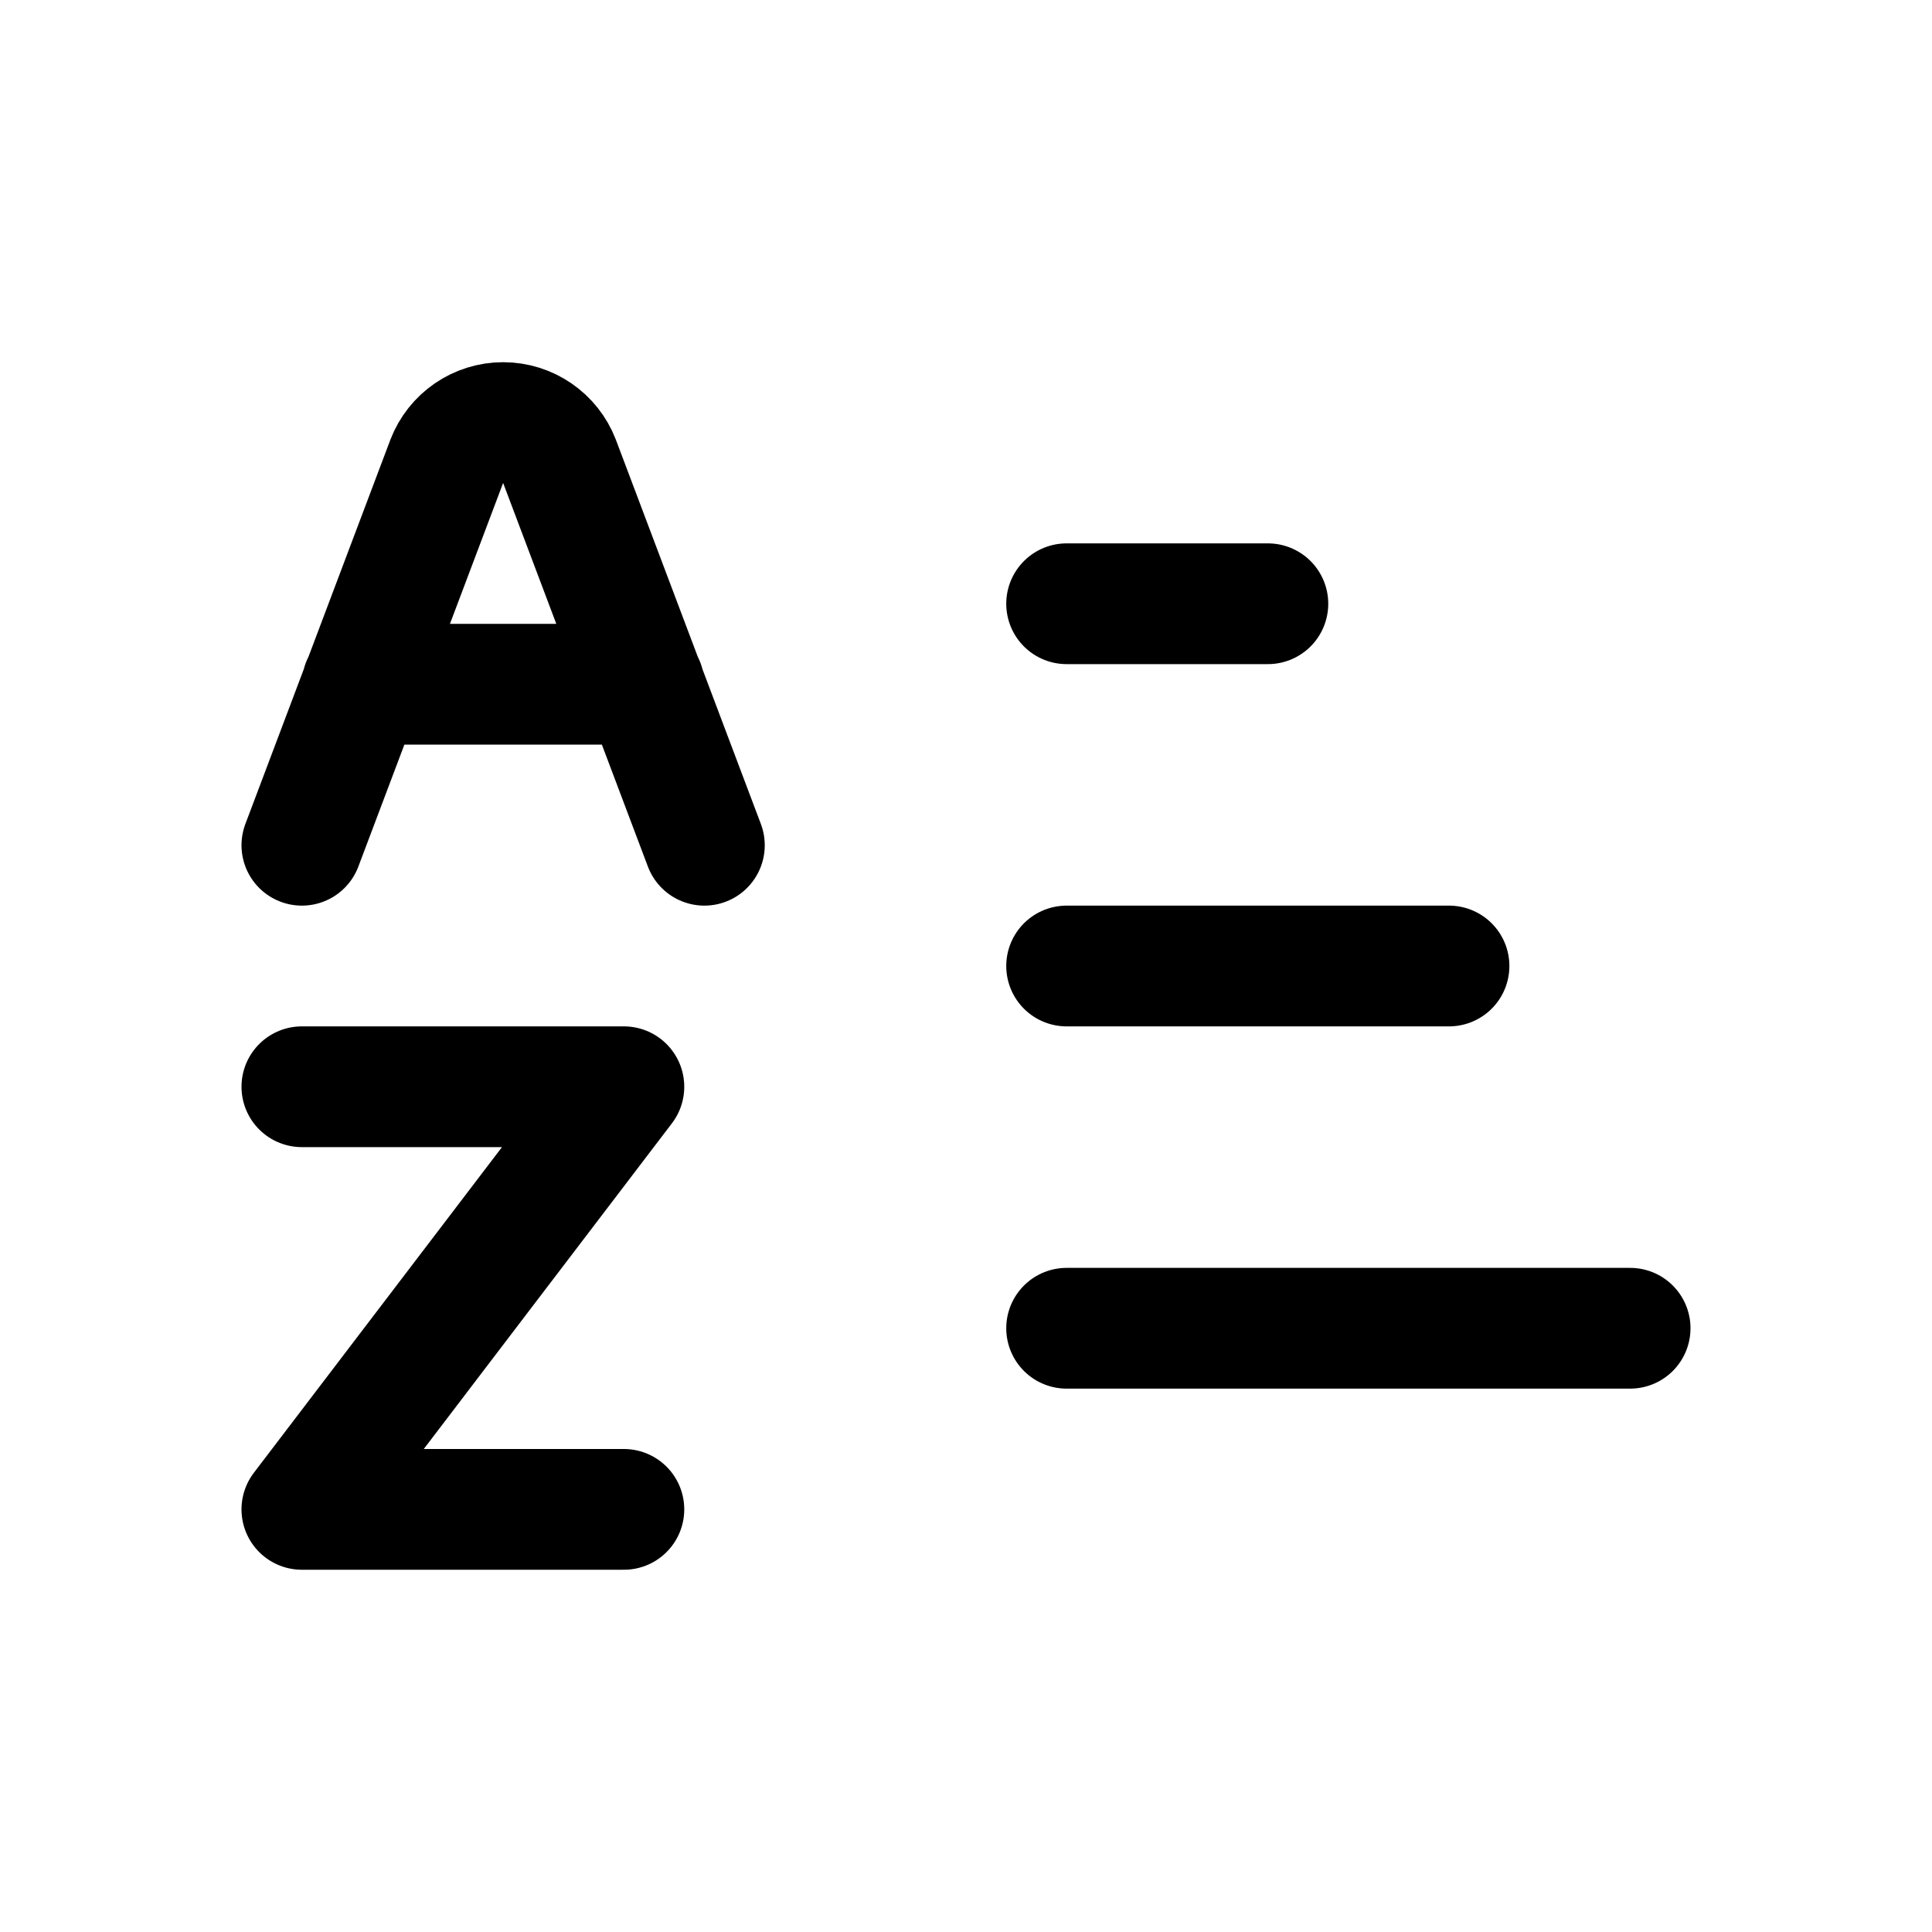
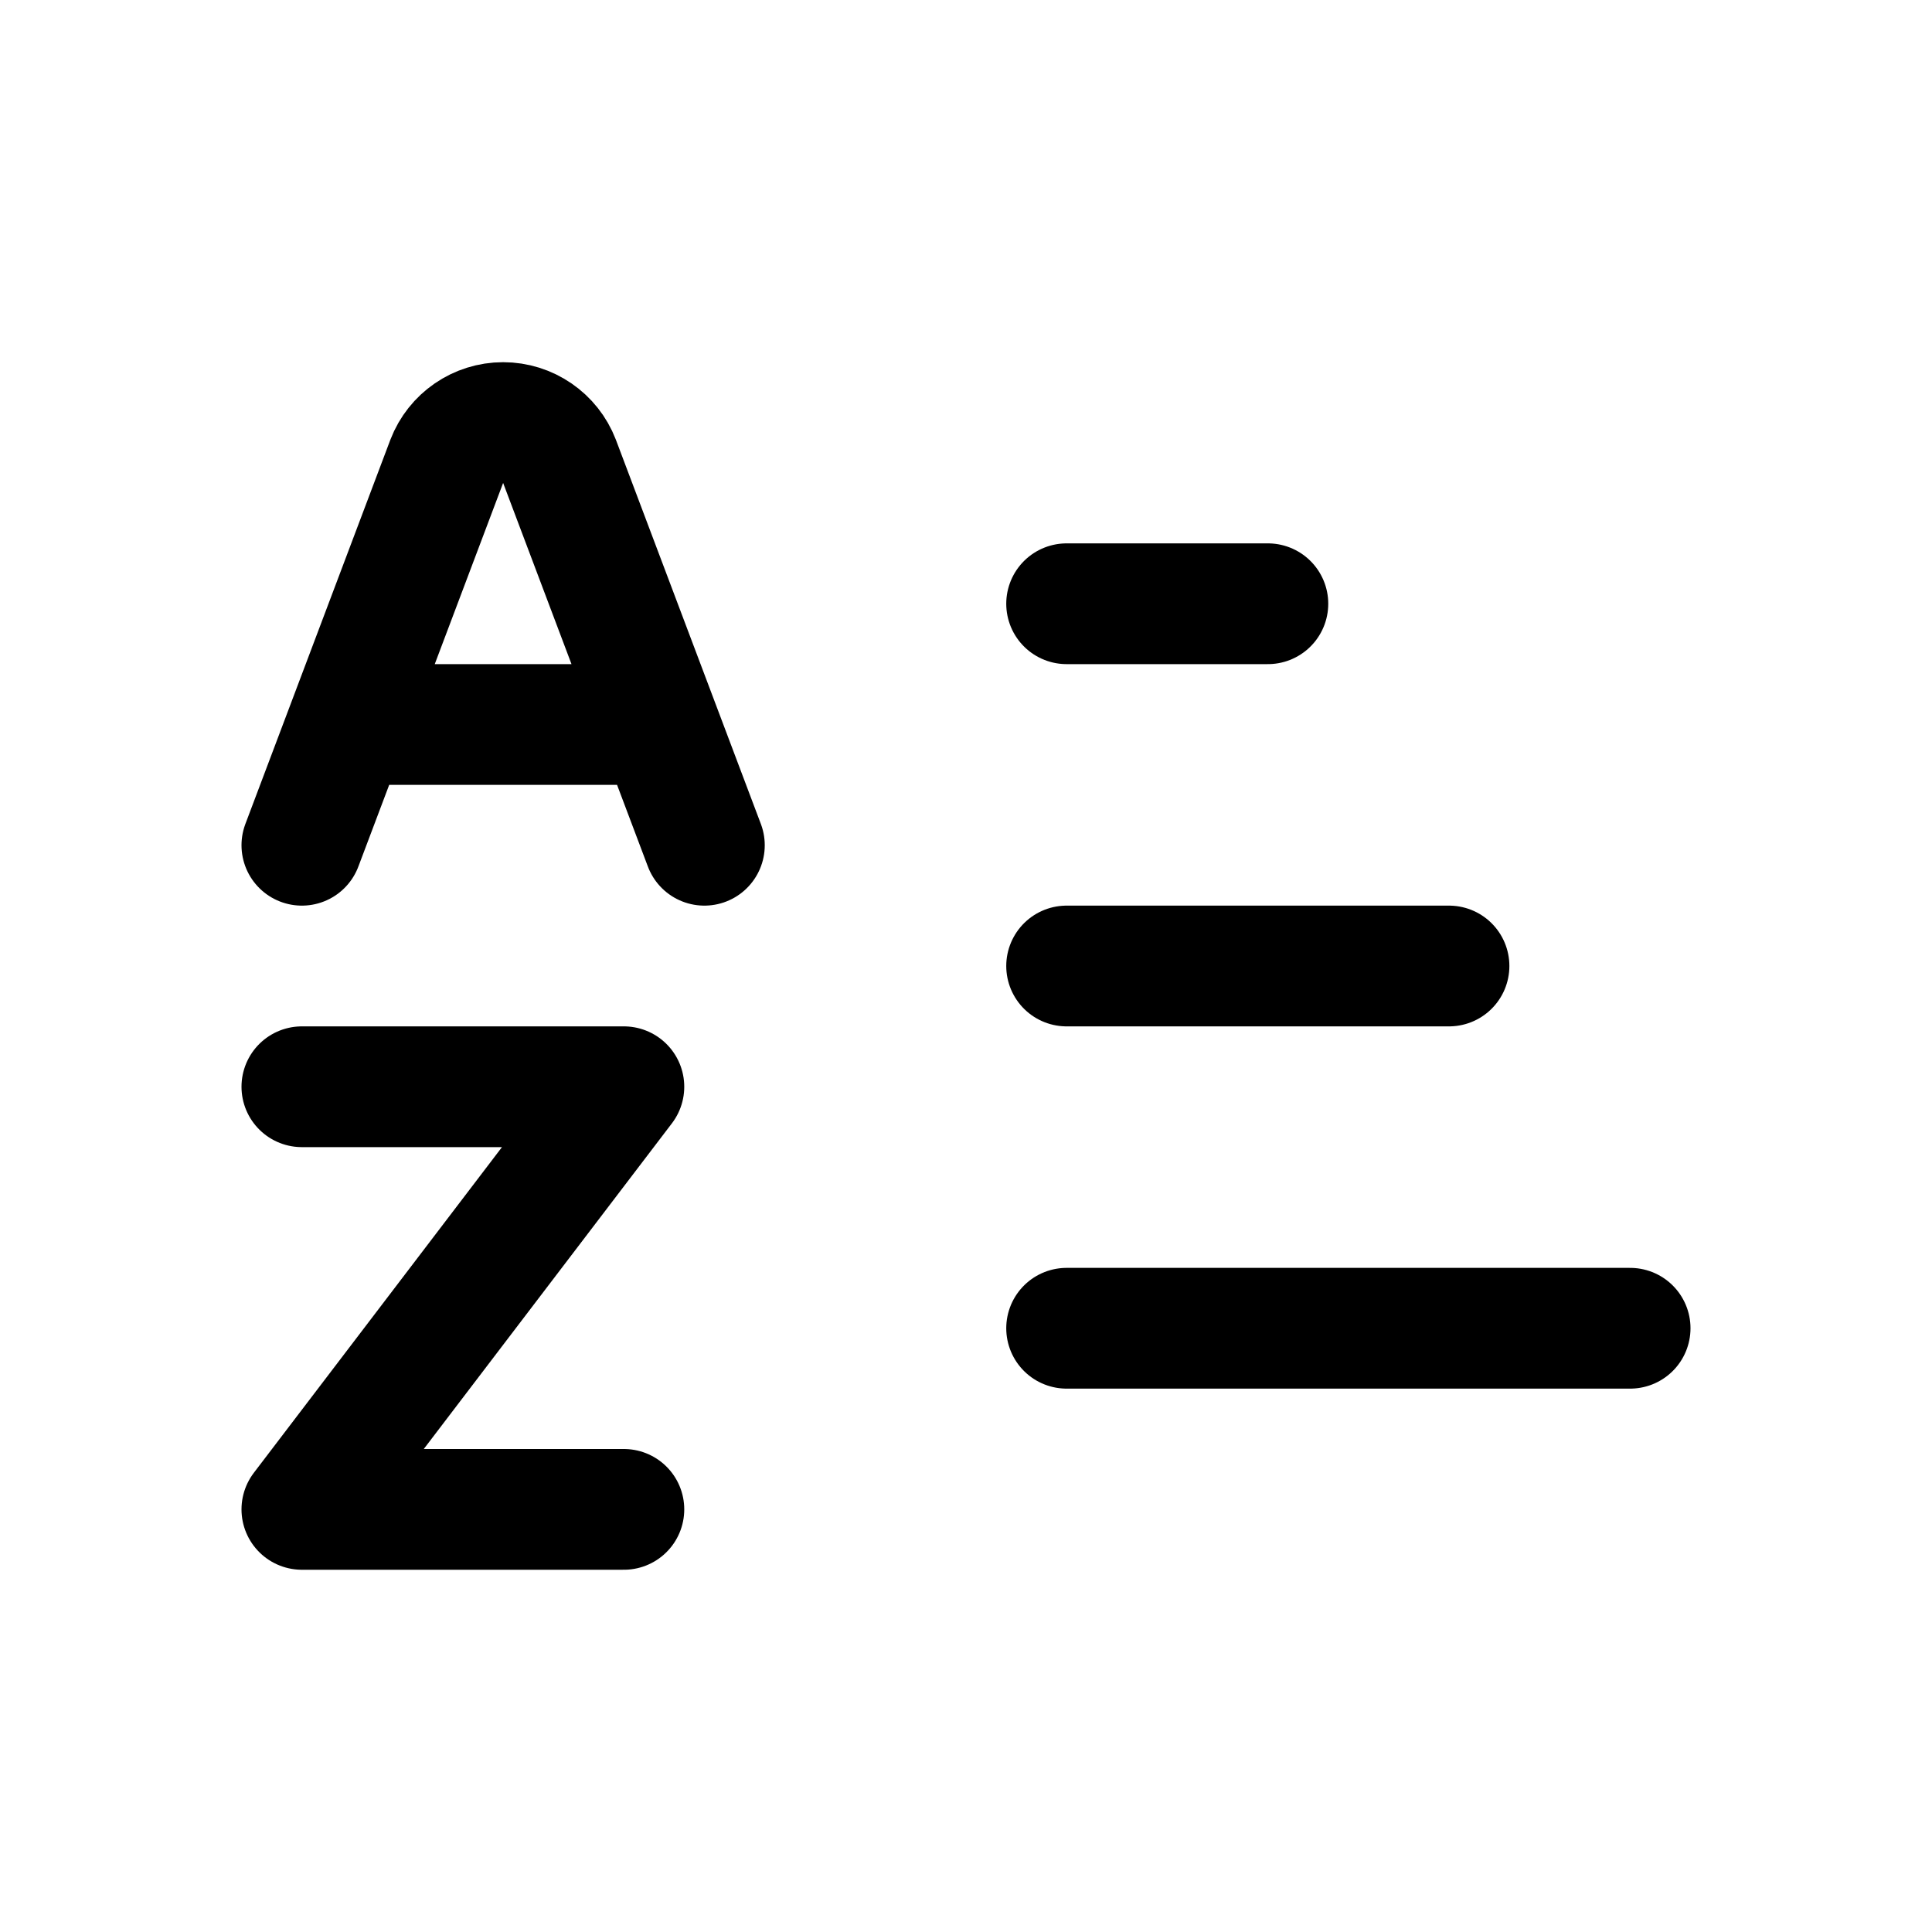
<svg xmlns="http://www.w3.org/2000/svg" viewBox="0 0 24 24" fill="none" stroke="currentColor" stroke-width="1.5" stroke-linecap="round" stroke-linejoin="round">
-   <path d="M3.75 10.5L5.55 5.73A0.75 0.75 0 0 1 6.95 5.73L8.75 10.5M4.5 8.5H8" />
+   <path d="M3.75 10.5L5.55 5.73A0.75 0.75 0 0 1 6.95 5.73L8.75 10.5M4.32 9H8.18" />
  <path d="M3.75 13.5H7.75L3.75 18.75H7.75" />
  <path d="M13.25 7.5H15.75" />
  <path d="M13.25 12H18" />
  <path d="M13.25 16.5H20.25" />
</svg>
